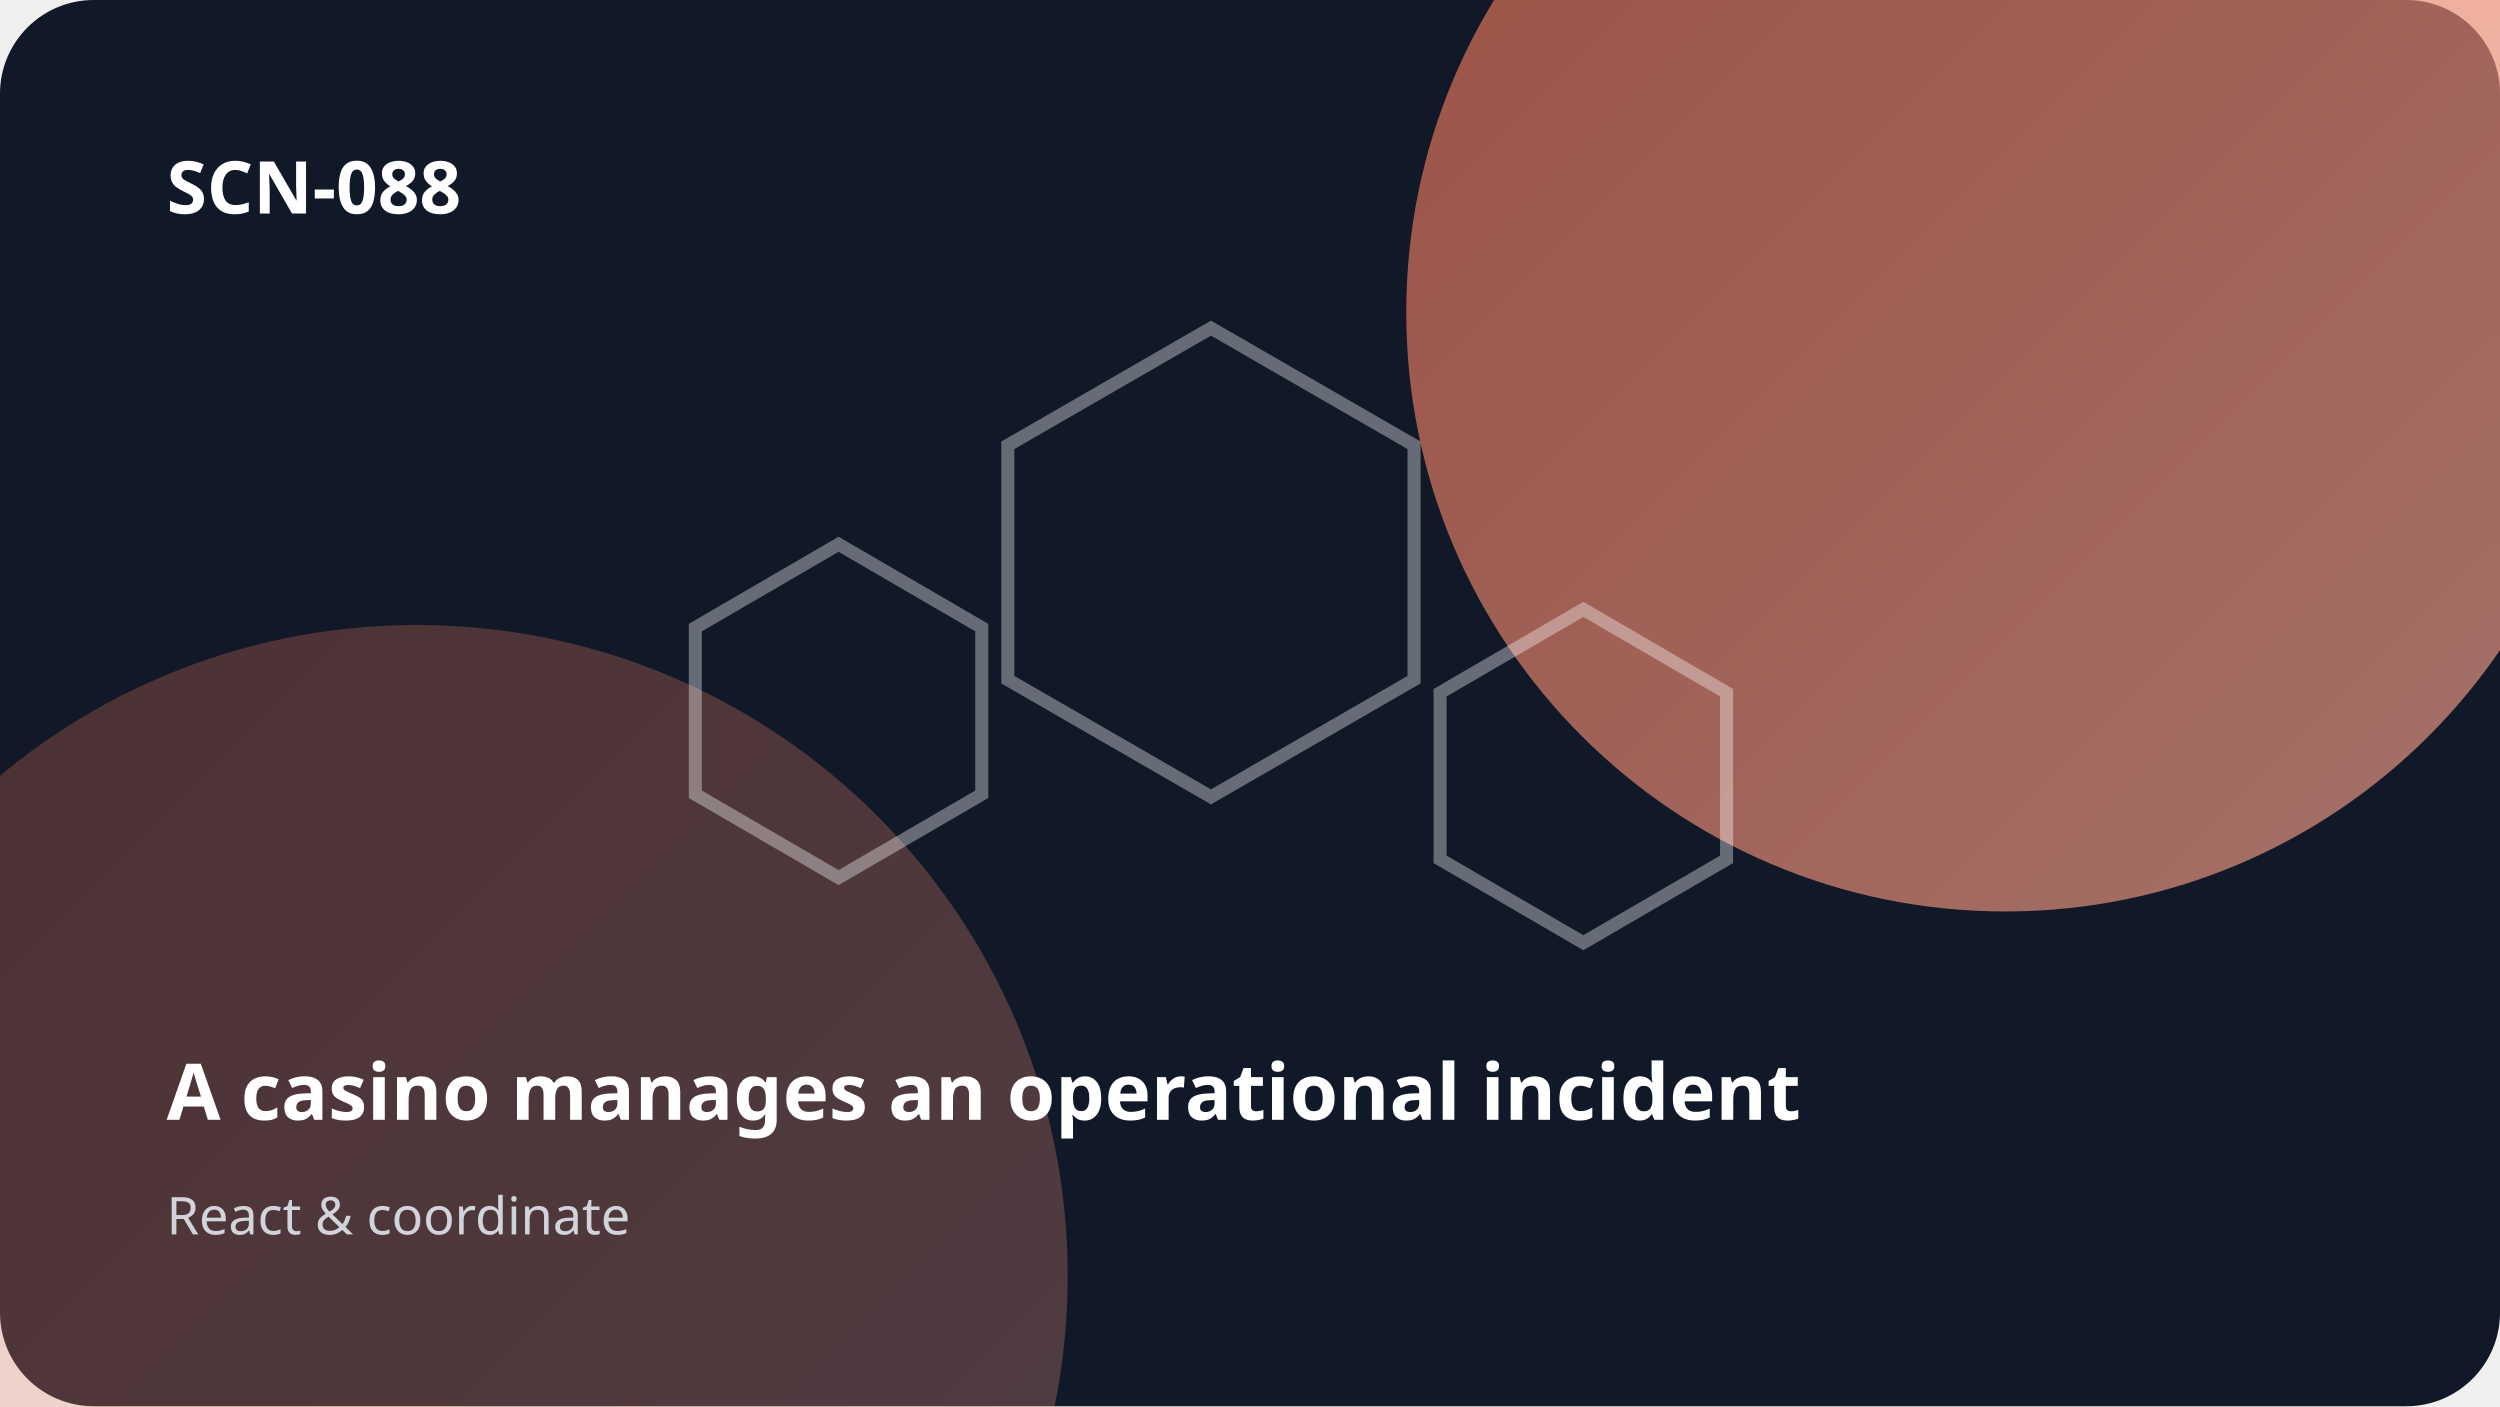
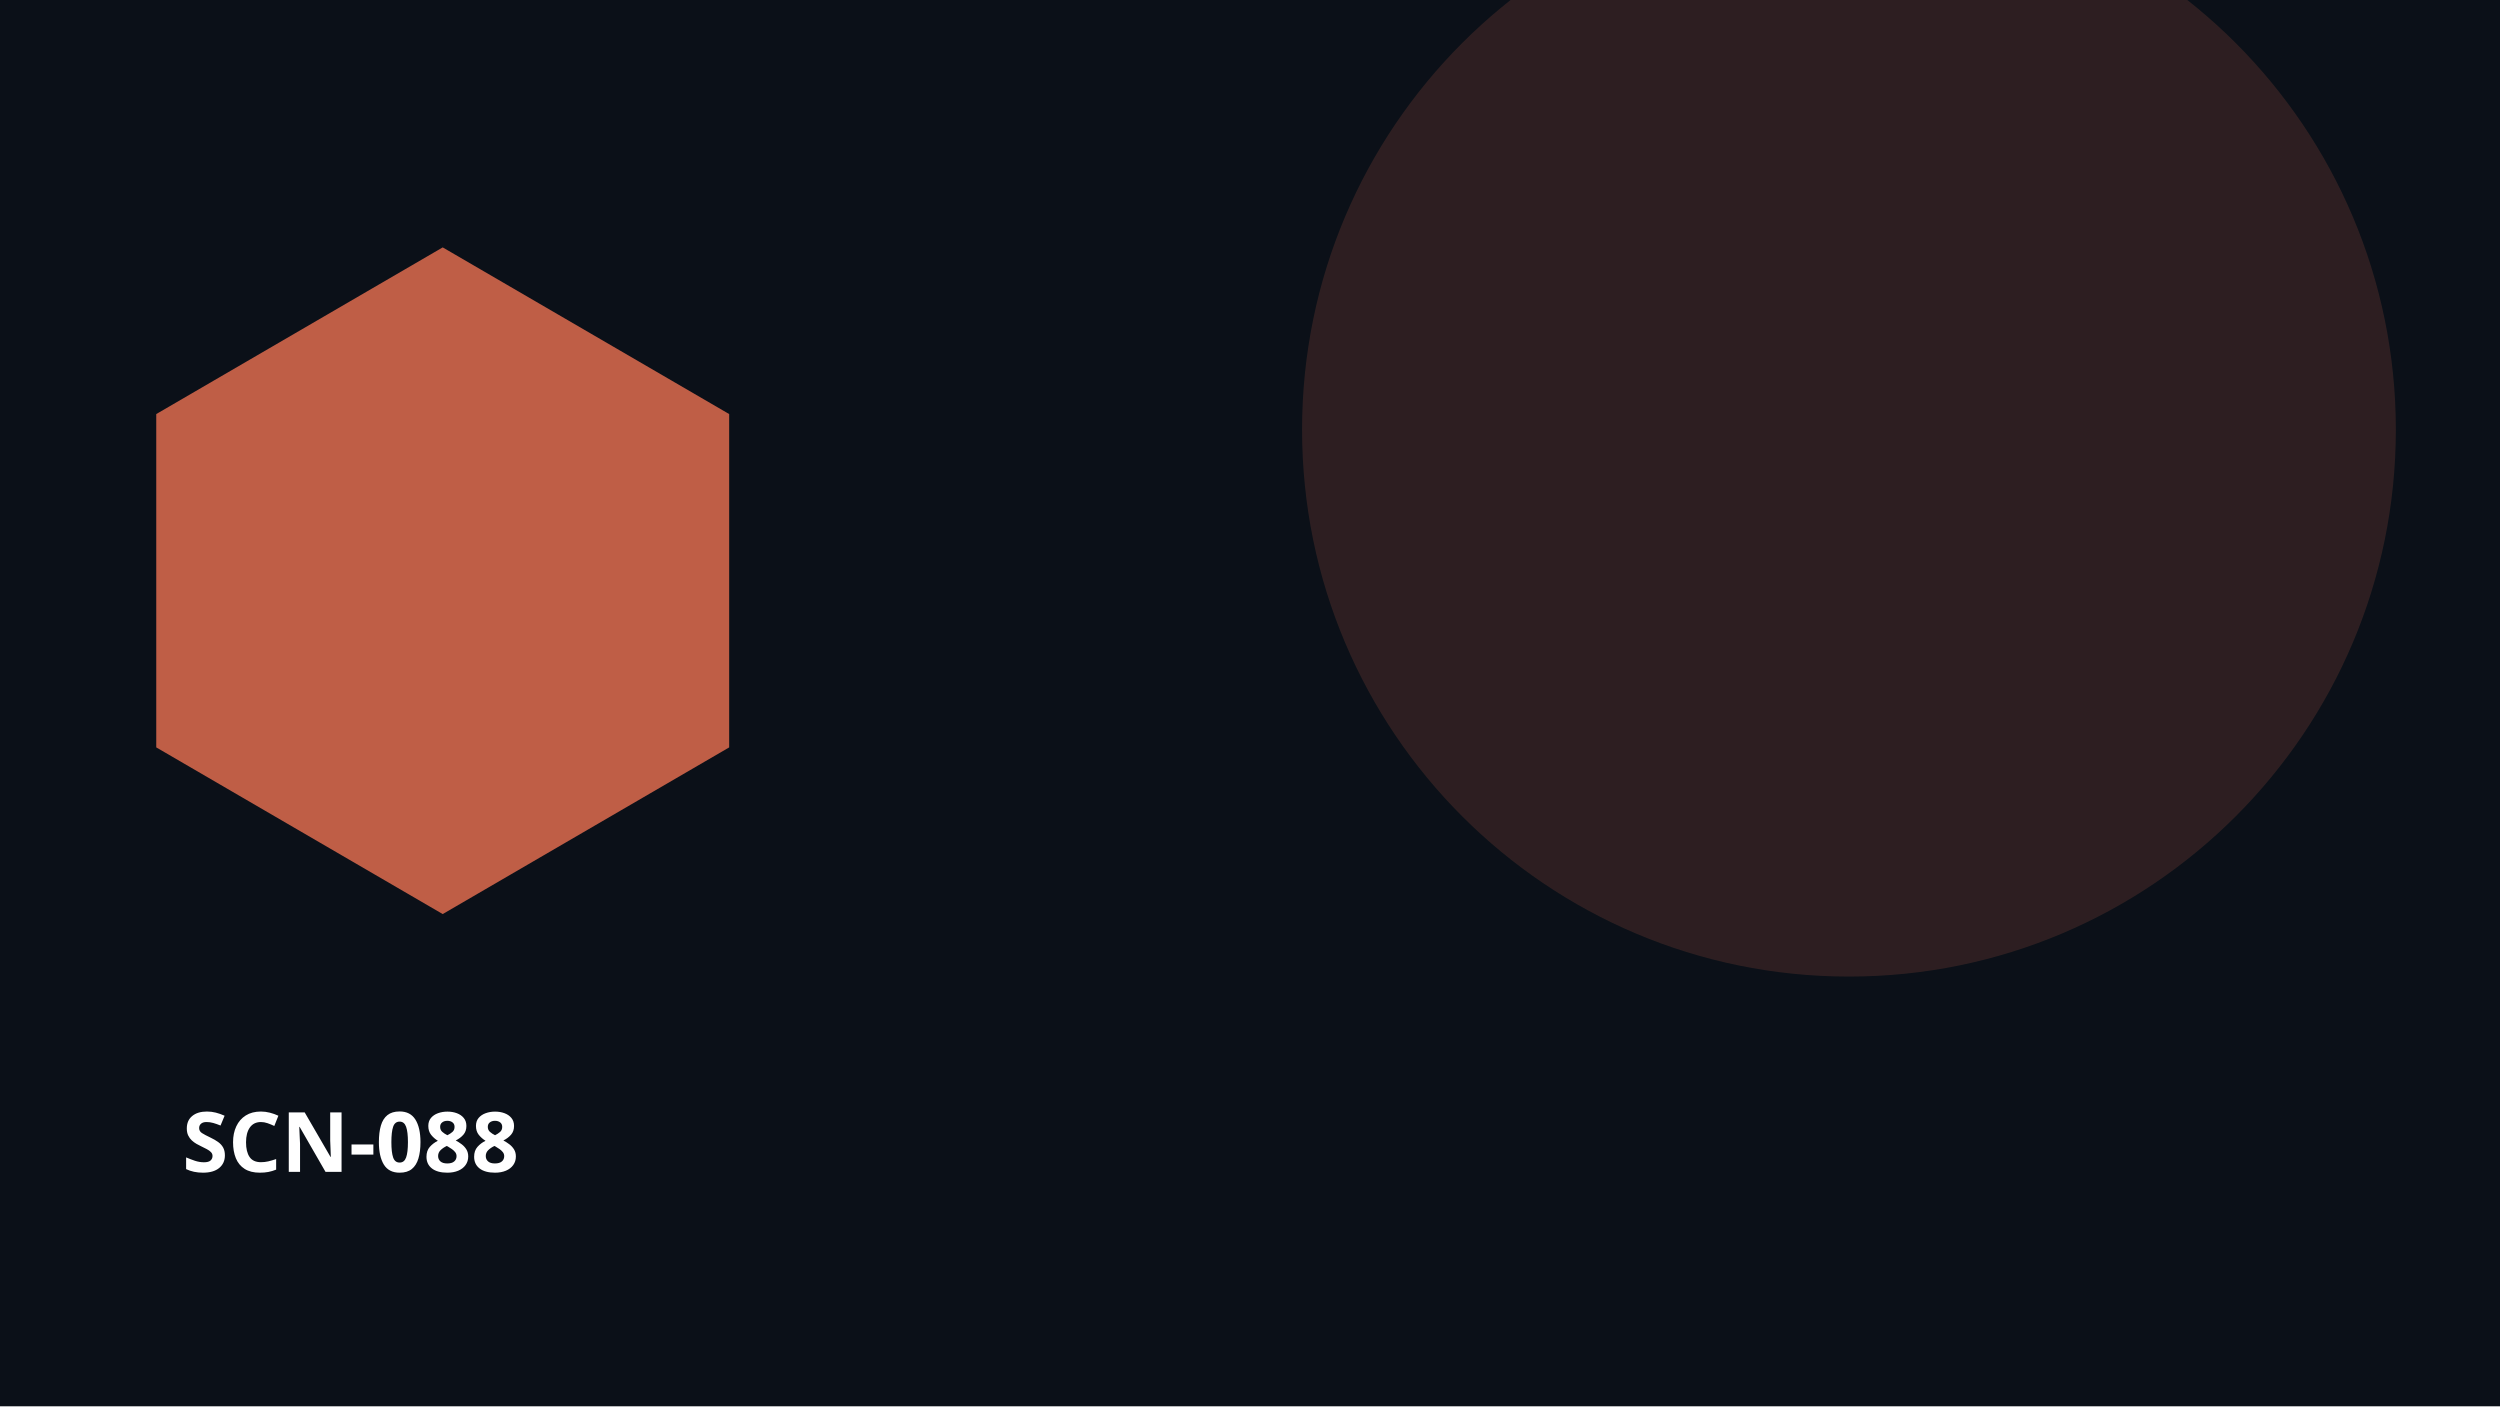
- <svg xmlns="http://www.w3.org/2000/svg" viewBox="0 0 960 540" role="img" aria-labelledby="t d">
-   <defs>
-     <linearGradient id="g" x1="0" y1="0" x2="1" y2="1">
-       <stop offset="0" stop-color="#E76F51" />
-       <stop offset="1" stop-color="#F3A58F" />
-     </linearGradient>
-   </defs>
-   <rect width="960" height="540" rx="36" fill="#111827" />
-   <circle cx="770" cy="120" r="230" fill="url(#g)" opacity=".65" />
-   <circle cx="160" cy="490" r="250" fill="url(#g)" opacity=".28" />
-   <g fill="none" stroke="#fff" stroke-opacity=".36" stroke-width="5">
-     <path d="M465 126l78 45v90l-78 45-78-45v-90z" />
-     <path d="M322 209l55 32v64l-55 32-55-32v-64z" />
-     <path d="M608 234l55 32v64l-55 32-55-32v-64z" />
-   </g>
-   <text x="64" y="82" fill="#fff" font-family="system-ui,sans-serif" font-size="28" font-weight="700">SCN-088</text>
-   <text x="64" y="430" fill="#fff" font-family="system-ui,sans-serif" font-size="30" font-weight="650">A casino manages an operational incident</text>
-   <text x="64" y="474" fill="#d1d5db" font-family="system-ui,sans-serif" font-size="20">React &amp; coordinate</text>
+ <svg xmlns="http://www.w3.org/2000/svg" viewBox="0 0 960 540">
+   <rect width="960" height="540" fill="#0b1018" />
+   <circle cx="710" cy="165" r="210" fill="#e76f51" opacity=".16" />
+   <path d="M170 95l110 64v128l-110 64-110-64V159z" fill="#e76f51" opacity=".82" />
+   <text x="70" y="450" fill="#fff" font-family="system-ui" font-size="32" font-weight="700">SCN-088</text>
</svg>
